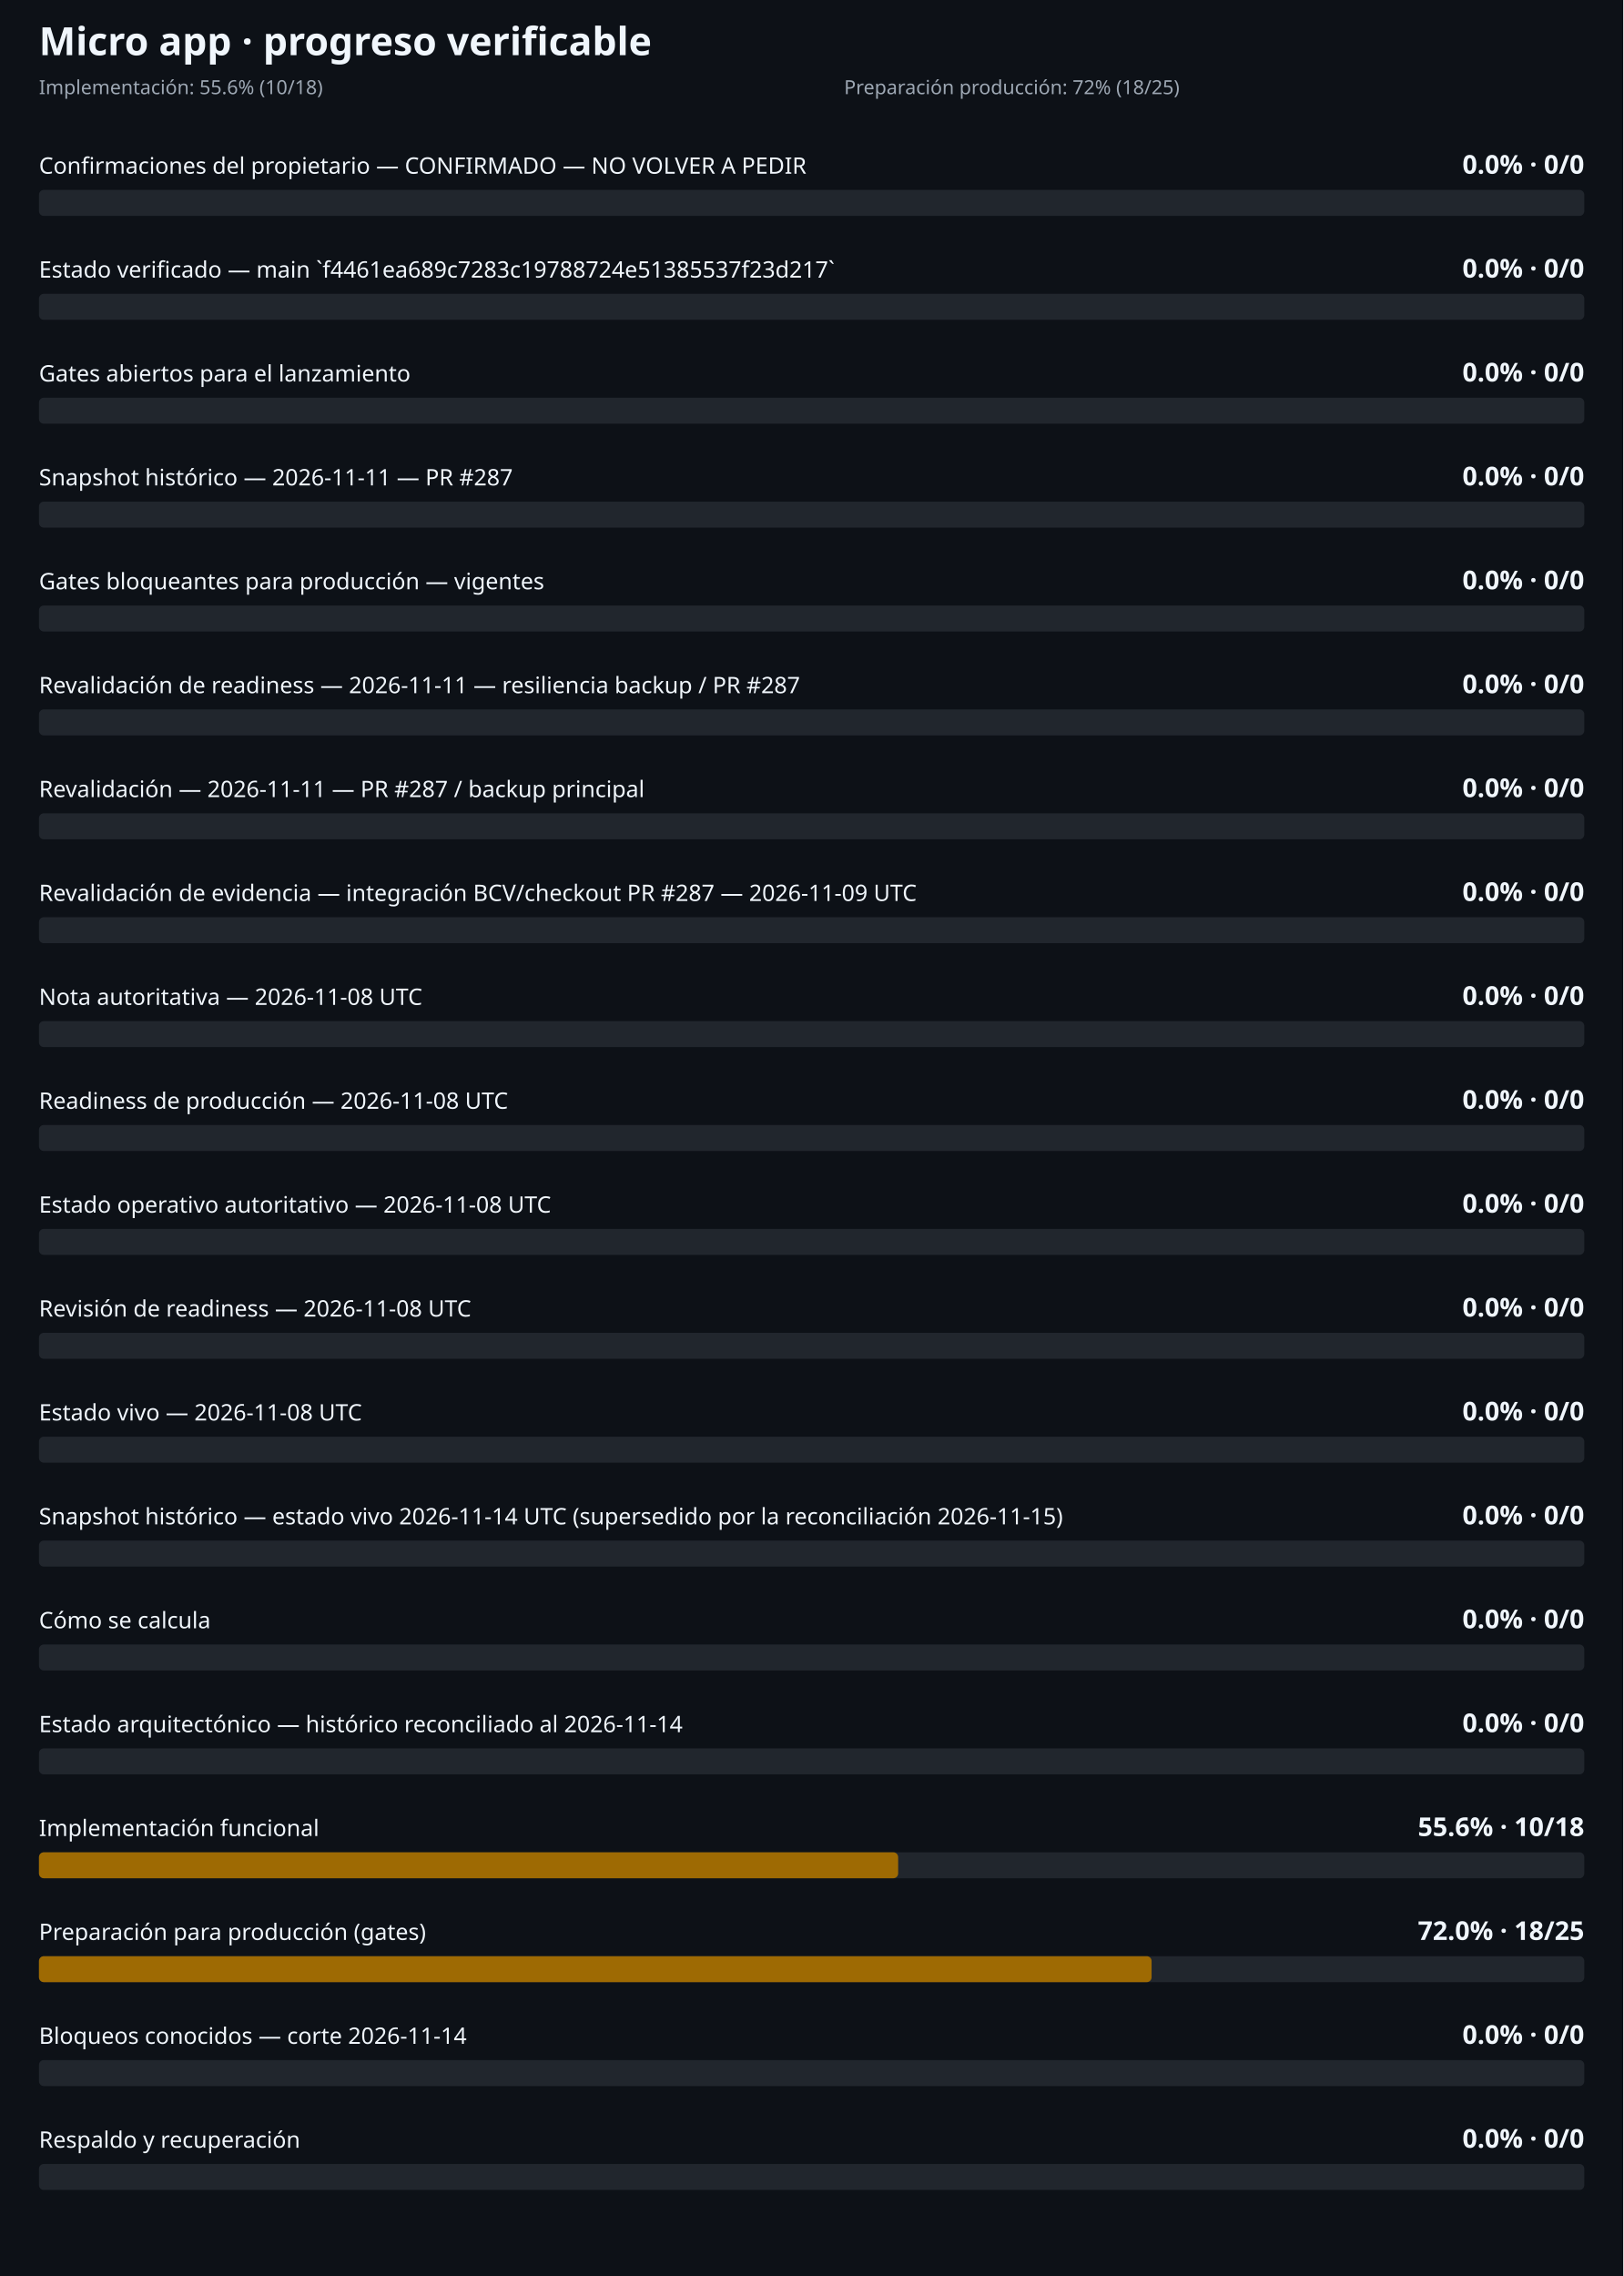
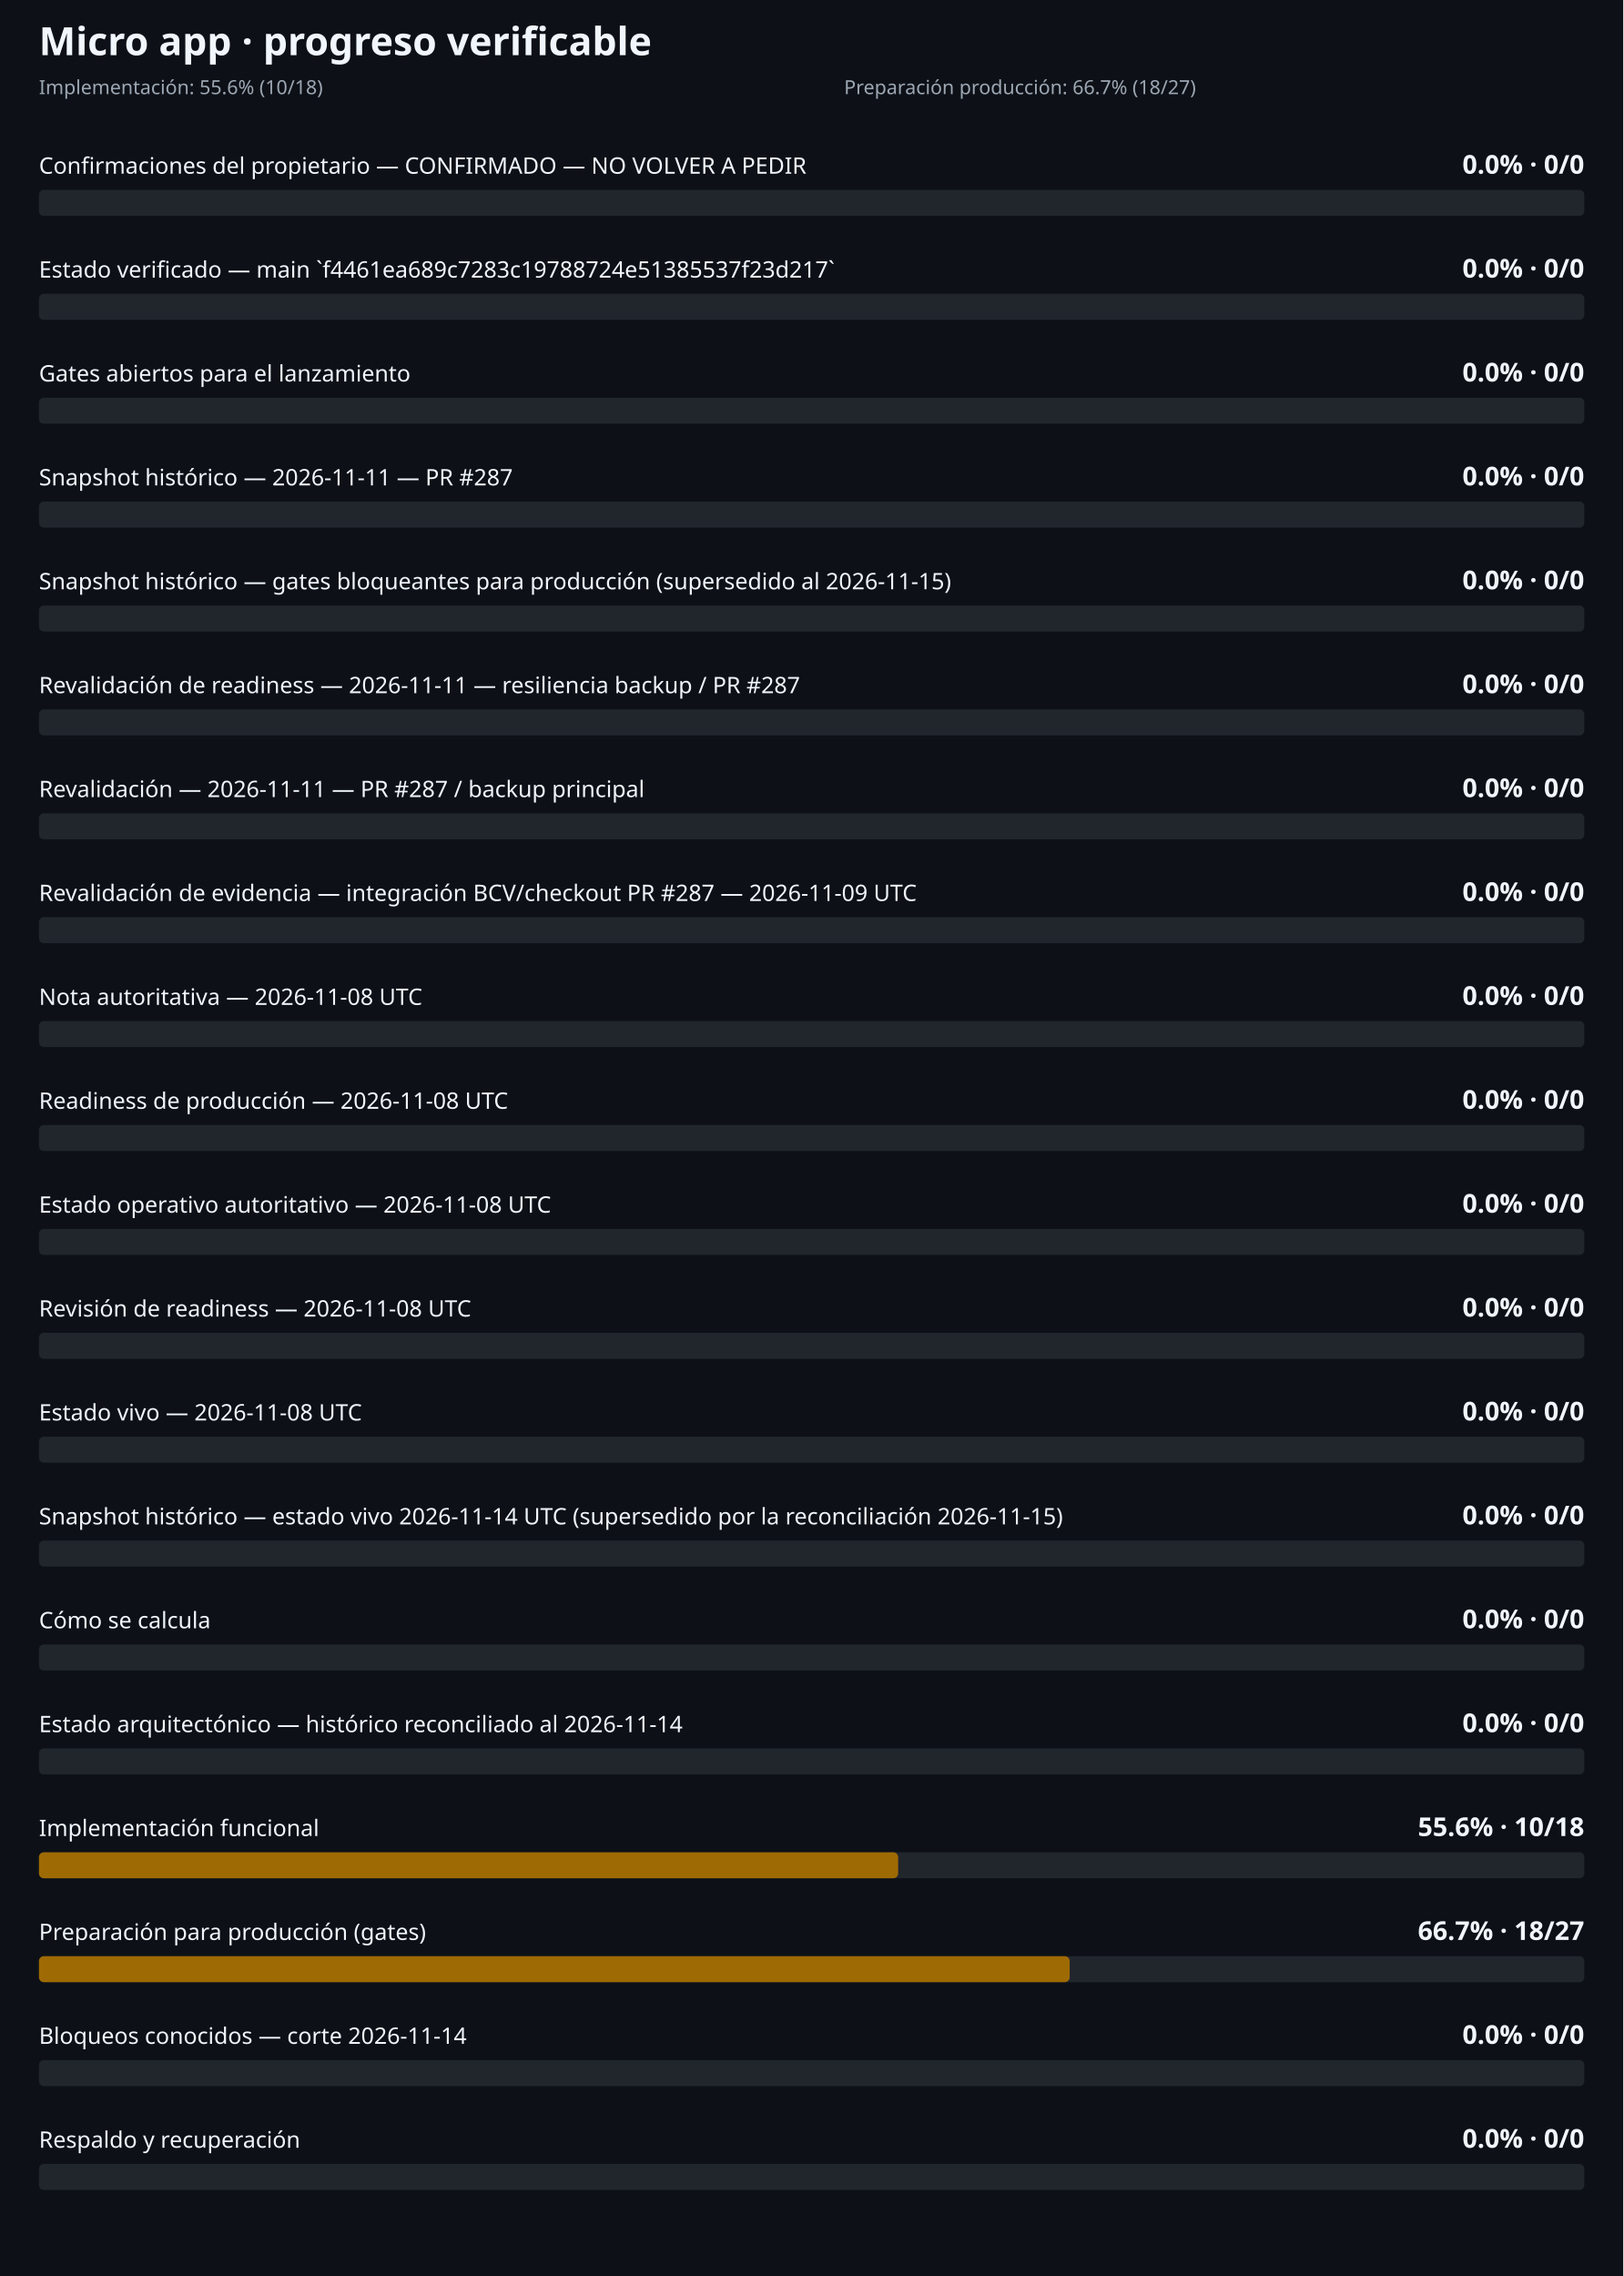
<svg xmlns="http://www.w3.org/2000/svg" role="img" aria-labelledby="title desc" viewBox="0 0 1000 1402">
  <rect width="1000" height="1402" fill="#0d1117" />
  <style>text{font-family:system-ui,sans-serif;fill:#f0f6fc}.muted{fill:#9da7b3;font-size:12px}.label{font-size:14px}.pct{font-size:16px;font-weight:650}</style>
  <text x="24" y="34" font-size="24" font-weight="700">Micro app · progreso verificable</text>
  <text x="24" y="58" class="muted">Implementación: 55.6% (10/18)</text>
-   <text x="520" y="58" class="muted">Preparación producción: 72% (18/25)</text>
+   <text x="520" y="58" class="muted">Preparación producción: 66.7% (18/27)</text>
  <text x="24" y="107" class="label">Confirmaciones del propietario — CONFIRMADO — NO VOLVER A PEDIR</text>
  <text x="976" y="107" text-anchor="end" class="pct">0.0% · 0/0</text>
  <rect x="24" y="117" width="952" height="16" rx="3" fill="#21262d" />
  <rect x="24" y="117" width="0.00" height="16" rx="3" fill="#6e7681" />
  <text x="24" y="171" class="label">Estado verificado — main `f4461ea689c7283c19788724e51385537f23d217`</text>
  <text x="976" y="171" text-anchor="end" class="pct">0.0% · 0/0</text>
  <rect x="24" y="181" width="952" height="16" rx="3" fill="#21262d" />
  <rect x="24" y="181" width="0.00" height="16" rx="3" fill="#6e7681" />
  <text x="24" y="235" class="label">Gates abiertos para el lanzamiento</text>
  <text x="976" y="235" text-anchor="end" class="pct">0.0% · 0/0</text>
  <rect x="24" y="245" width="952" height="16" rx="3" fill="#21262d" />
  <rect x="24" y="245" width="0.00" height="16" rx="3" fill="#6e7681" />
  <text x="24" y="299" class="label">Snapshot histórico — 2026-11-11 — PR #287</text>
  <text x="976" y="299" text-anchor="end" class="pct">0.0% · 0/0</text>
  <rect x="24" y="309" width="952" height="16" rx="3" fill="#21262d" />
  <rect x="24" y="309" width="0.00" height="16" rx="3" fill="#6e7681" />
-   <text x="24" y="363" class="label">Gates bloqueantes para producción — vigentes</text>
+   <text x="24" y="363" class="label">Snapshot histórico — gates bloqueantes para producción (supersedido al 2026-11-15)</text>
  <text x="976" y="363" text-anchor="end" class="pct">0.0% · 0/0</text>
  <rect x="24" y="373" width="952" height="16" rx="3" fill="#21262d" />
  <rect x="24" y="373" width="0.00" height="16" rx="3" fill="#6e7681" />
  <text x="24" y="427" class="label">Revalidación de readiness — 2026-11-11 — resiliencia backup / PR #287</text>
  <text x="976" y="427" text-anchor="end" class="pct">0.0% · 0/0</text>
  <rect x="24" y="437" width="952" height="16" rx="3" fill="#21262d" />
  <rect x="24" y="437" width="0.00" height="16" rx="3" fill="#6e7681" />
  <text x="24" y="491" class="label">Revalidación — 2026-11-11 — PR #287 / backup principal</text>
  <text x="976" y="491" text-anchor="end" class="pct">0.0% · 0/0</text>
  <rect x="24" y="501" width="952" height="16" rx="3" fill="#21262d" />
  <rect x="24" y="501" width="0.00" height="16" rx="3" fill="#6e7681" />
  <text x="24" y="555" class="label">Revalidación de evidencia — integración BCV/checkout PR #287 — 2026-11-09 UTC</text>
  <text x="976" y="555" text-anchor="end" class="pct">0.0% · 0/0</text>
  <rect x="24" y="565" width="952" height="16" rx="3" fill="#21262d" />
  <rect x="24" y="565" width="0.00" height="16" rx="3" fill="#6e7681" />
  <text x="24" y="619" class="label">Nota autoritativa — 2026-11-08 UTC</text>
  <text x="976" y="619" text-anchor="end" class="pct">0.0% · 0/0</text>
  <rect x="24" y="629" width="952" height="16" rx="3" fill="#21262d" />
  <rect x="24" y="629" width="0.00" height="16" rx="3" fill="#6e7681" />
  <text x="24" y="683" class="label">Readiness de producción — 2026-11-08 UTC</text>
  <text x="976" y="683" text-anchor="end" class="pct">0.0% · 0/0</text>
  <rect x="24" y="693" width="952" height="16" rx="3" fill="#21262d" />
  <rect x="24" y="693" width="0.00" height="16" rx="3" fill="#6e7681" />
  <text x="24" y="747" class="label">Estado operativo autoritativo — 2026-11-08 UTC</text>
  <text x="976" y="747" text-anchor="end" class="pct">0.0% · 0/0</text>
  <rect x="24" y="757" width="952" height="16" rx="3" fill="#21262d" />
  <rect x="24" y="757" width="0.00" height="16" rx="3" fill="#6e7681" />
  <text x="24" y="811" class="label">Revisión de readiness — 2026-11-08 UTC</text>
  <text x="976" y="811" text-anchor="end" class="pct">0.0% · 0/0</text>
  <rect x="24" y="821" width="952" height="16" rx="3" fill="#21262d" />
  <rect x="24" y="821" width="0.00" height="16" rx="3" fill="#6e7681" />
  <text x="24" y="875" class="label">Estado vivo — 2026-11-08 UTC</text>
  <text x="976" y="875" text-anchor="end" class="pct">0.0% · 0/0</text>
  <rect x="24" y="885" width="952" height="16" rx="3" fill="#21262d" />
  <rect x="24" y="885" width="0.00" height="16" rx="3" fill="#6e7681" />
  <text x="24" y="939" class="label">Snapshot histórico — estado vivo 2026-11-14 UTC (supersedido por la reconciliación 2026-11-15)</text>
  <text x="976" y="939" text-anchor="end" class="pct">0.0% · 0/0</text>
  <rect x="24" y="949" width="952" height="16" rx="3" fill="#21262d" />
  <rect x="24" y="949" width="0.00" height="16" rx="3" fill="#6e7681" />
  <text x="24" y="1003" class="label">Cómo se calcula</text>
  <text x="976" y="1003" text-anchor="end" class="pct">0.0% · 0/0</text>
  <rect x="24" y="1013" width="952" height="16" rx="3" fill="#21262d" />
  <rect x="24" y="1013" width="0.00" height="16" rx="3" fill="#6e7681" />
  <text x="24" y="1067" class="label">Estado arquitectónico — histórico reconciliado al 2026-11-14</text>
  <text x="976" y="1067" text-anchor="end" class="pct">0.0% · 0/0</text>
  <rect x="24" y="1077" width="952" height="16" rx="3" fill="#21262d" />
  <rect x="24" y="1077" width="0.00" height="16" rx="3" fill="#6e7681" />
  <text x="24" y="1131" class="label">Implementación funcional</text>
  <text x="976" y="1131" text-anchor="end" class="pct">55.6% · 10/18</text>
  <rect x="24" y="1141" width="952" height="16" rx="3" fill="#21262d" />
  <rect x="24" y="1141" width="529.31" height="16" rx="3" fill="#9e6a03" />
  <text x="24" y="1195" class="label">Preparación para producción (gates)</text>
-   <text x="976" y="1195" text-anchor="end" class="pct">72.0% · 18/25</text>
+   <text x="976" y="1195" text-anchor="end" class="pct">66.7% · 18/27</text>
  <rect x="24" y="1205" width="952" height="16" rx="3" fill="#21262d" />
-   <rect x="24" y="1205" width="685.44" height="16" rx="3" fill="#9e6a03" />
+   <rect x="24" y="1205" width="634.98" height="16" rx="3" fill="#9e6a03" />
  <text x="24" y="1259" class="label">Bloqueos conocidos — corte 2026-11-14</text>
  <text x="976" y="1259" text-anchor="end" class="pct">0.0% · 0/0</text>
  <rect x="24" y="1269" width="952" height="16" rx="3" fill="#21262d" />
  <rect x="24" y="1269" width="0.00" height="16" rx="3" fill="#6e7681" />
  <text x="24" y="1323" class="label">Respaldo y recuperación</text>
  <text x="976" y="1323" text-anchor="end" class="pct">0.0% · 0/0</text>
  <rect x="24" y="1333" width="952" height="16" rx="3" fill="#21262d" />
  <rect x="24" y="1333" width="0.00" height="16" rx="3" fill="#6e7681" />
</svg>
